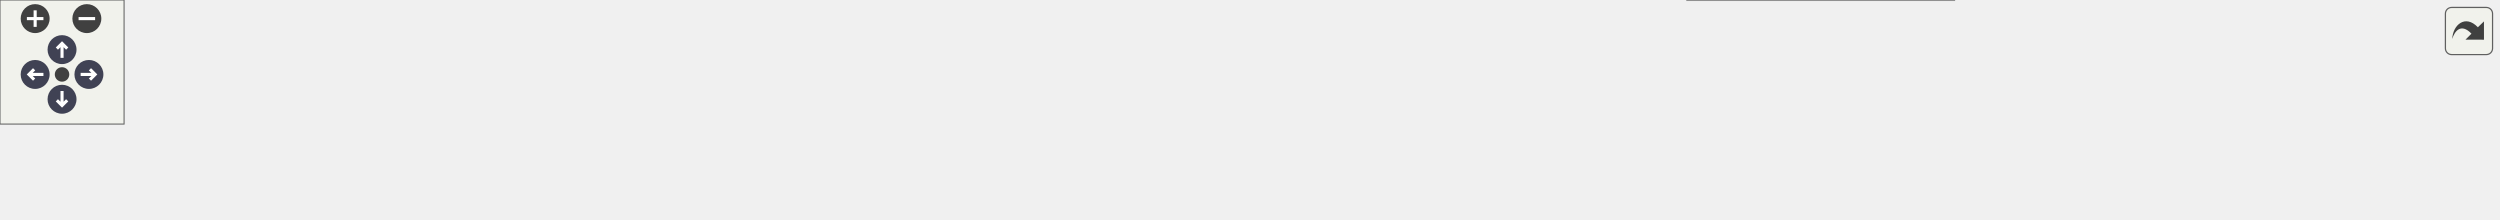
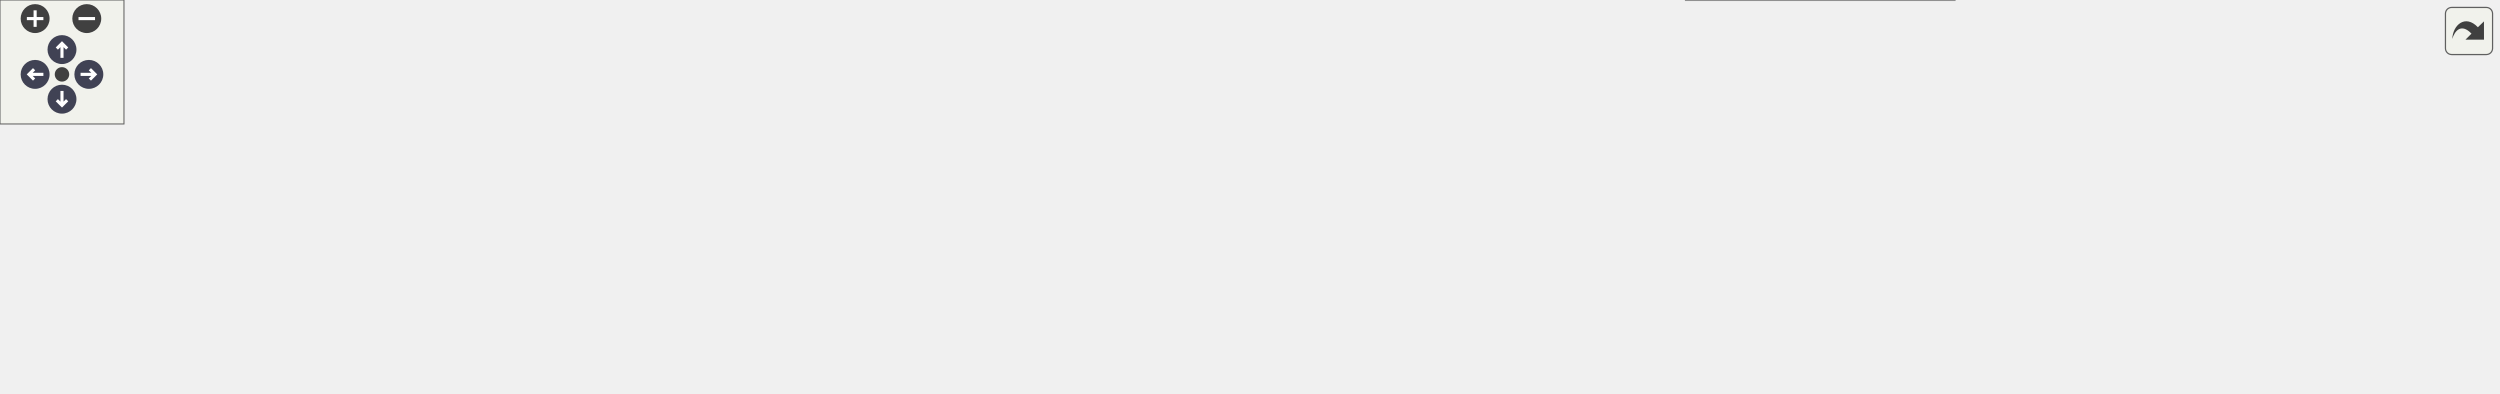
<svg xmlns="http://www.w3.org/2000/svg" xmlns:xlink="http://www.w3.org/1999/xlink" id="main" version="1.1" xml:space="preserve">
  <style type="text/css">
.node, .edge {opacity: 0.7;}
.node.selected, .edge.selected {opacity: 1;}
.edge:hover path { stroke: red; }
.edge:hover polygon { stroke: red; fill: red; }
</style>
  <defs>
    <circle id="rim" cx="0" cy="0" r="7" />
    <circle id="rim2" cx="0" cy="0" r="3.5" />
    <g id="zoomPlus">
      <use xlink:href="#rim" fill="#404040">
        <set attributeName="fill" to="#808080" begin="zoomplus.mouseover" end="zoomplus.mouseout" />
      </use>
      <path d="M-4,0h8M0,-4v8" fill="none" stroke="white" stroke-width="1.5" pointer-events="none" />
    </g>
    <g id="zoomMin">
      <use xlink:href="#rim" fill="#404040">
        <set attributeName="fill" to="#808080" begin="zoomminus.mouseover" end="zoomminus.mouseout" />
      </use>
      <path d="M-4,0h8" fill="none" stroke="white" stroke-width="1.5" pointer-events="none" />
    </g>
    <g id="arrowUp" transform="translate(30 24)">
      <use xlink:href="#rim" />
      <path pointer-events="none" fill="none" stroke="white" stroke-width="1.5" d="M0,-3.0v7 M-2.5,-0.5L0,-3.0L2.5,-0.5" />
    </g>
    <g id="arrowRight" transform="rotate(90) translate(36 -43)">
      <use xlink:href="#rim" />
      <path pointer-events="none" fill="none" stroke="white" stroke-width="1.5" d="M0,-3.0v7 M-2.5,-0.5L0,-3.0L2.5,-0.5" />
    </g>
    <g id="arrowDown" transform="rotate(180) translate(-30 -48)">
      <use xlink:href="#rim" />
      <path pointer-events="none" fill="none" stroke="white" stroke-width="1.5" d="M0,-3.0v7 M-2.5,-0.5L0,-3.0L2.5,-0.5" />
    </g>
    <g id="arrowLeft" transform="rotate(270) translate(-36 17)">
      <use xlink:href="#rim" />
      <path pointer-events="none" fill="none" stroke="white" stroke-width="1.5" d="M0,-3.0v7 M-2.5,-0.5L0,-3.0L2.5,-0.5" />
    </g>
    <g id="resetDef">
      <use xlink:href="#rim2" fill="#404040">
        <set attributeName="fill" to="#808080" begin="reset.mouseover" end="reset.mouseout" />
      </use>
    </g>
  </defs>
  <svg id="graph" class="graph">
    <g id="viewport">
      <g id="Node000001" class="node">
        <g id="a_Node000001">
          <a xlink:title="Returns the sign of a number.">
-             <polygon fill="#999999" stroke="#666666" points="1208,-45.5 1171,-45.5 1171,-26.5 1208,-26.5 1208,-45.5" />
-             <text text-anchor="middle" x="1189.5" y="-33.5" font-family="Helvetica,sans-Serif" font-size="10.00">sign</text>
+             <polygon fill="#999999" stroke="#666666" points="1209,-88.5 1172,-88.5 1172,-69.5 1209,-69.5 1209,-88.5" />
+             <text text-anchor="middle" x="1190.5" y="-76.5" font-family="Helvetica,sans-Serif" font-size="10.00">sign</text>
          </a>
        </g>
      </g>
      <g id="Node000002" class="node">
        <g id="a_Node000002">
          <a xlink:href="BC__Handlers_8c.html#a3bd9b39435eaf09cf87c76d2752373c7" target="_top" xlink:title="(Handler Action) Applies the constant velocity inlet condition.">
-             <polygon fill="white" stroke="#666666" points="1135,-45.5 981,-45.5 981,-26.5 1135,-26.5 1135,-45.5" />
-             <text text-anchor="middle" x="1058" y="-33.5" font-family="Helvetica,sans-Serif" font-size="10.00">Apply_InletConstantVelocity</text>
+             <polygon fill="white" stroke="#666666" points="1136,-110.5 982,-110.5 982,-91.5 1136,-91.5 1136,-110.5" />
+             <text text-anchor="middle" x="1059" y="-98.5" font-family="Helvetica,sans-Serif" font-size="10.00">Apply_InletConstantVelocity</text>
          </a>
        </g>
      </g>
      <g id="edge1_Node000001_Node000002" class="edge">
        <g id="a_edge1_Node000001_Node000002">
          <a xlink:title=" ">
-             <path fill="none" stroke="#63b8ff" d="M1160.66,-36C1152.97,-36 1144.24,-36 1135.19,-36" />
-             <polygon fill="#63b8ff" stroke="#63b8ff" points="1160.77,-39.5 1170.77,-36 1160.77,-32.5 1160.77,-39.5" />
+             <path fill="none" stroke="#63b8ff" d="M1161.82,-83.7C1148.48,-85.97 1131.98,-88.77 1116.18,-91.46" />
+             <polygon fill="#63b8ff" stroke="#63b8ff" points="1162.49,-87.14 1171.77,-82.01 1161.32,-80.24 1162.49,-87.14" />
+           </a>
+         </g>
+       </g>
+       <g id="Node000009" class="node">
+         <g id="a_Node000009">
+           <a xlink:href="BC__Handlers_8c.html#a5166373a6f874d3aba86584ca1ff148f" target="_top" xlink:title="(Handler Action) Applies the parabolic velocity inlet condition.">
+             <polygon fill="white" stroke="#666666" points="1132,-67.5 986,-67.5 986,-48.5 1132,-48.5 1132,-67.5" />
+             <text text-anchor="middle" x="1059" y="-55.5" font-family="Helvetica,sans-Serif" font-size="10.00">Apply_InletParabolicProfile</text>
+           </a>
+         </g>
+       </g>
+       <g id="edge9_Node000001_Node000009" class="edge">
+         <g id="a_edge9_Node000001_Node000009">
+           <a xlink:title=" ">
+             <path fill="none" stroke="#63b8ff" d="M1161.53,-74.46C1148.98,-72.43 1133.67,-69.95 1118.78,-67.53" />
+             <polygon fill="#63b8ff" stroke="#63b8ff" points="1161.33,-77.98 1171.77,-76.12 1162.45,-71.07 1161.33,-77.98" />
          </a>
        </g>
      </g>
      <g id="Node000003" class="node">
        <g id="a_Node000003">
          <a xlink:href="BC__Handlers_8c.html#a12dbd480ebdae5d4056d4554271f1125" target="_top" xlink:title="Configures a BoundaryCondition object to behave as a constant velocity inlet.">
-             <polygon fill="white" stroke="#666666" points="780,-45.5 622,-45.5 622,-26.5 780,-26.5 780,-45.5" />
-             <text text-anchor="middle" x="701" y="-33.5" font-family="Helvetica,sans-Serif" font-size="10.00">Create_InletConstantVelocity</text>
+             <polygon fill="white" stroke="#666666" points="780,-110.5 622,-110.5 622,-91.5 780,-91.5 780,-110.5" />
+             <text text-anchor="middle" x="701" y="-98.5" font-family="Helvetica,sans-Serif" font-size="10.00">Create_InletConstantVelocity</text>
          </a>
        </g>
      </g>
      <g id="edge2_Node000002_Node000003" class="edge">
        <g id="a_edge2_Node000002_Node000003">
          <a xlink:title=" ">
-             <path fill="none" stroke="#63b8ff" d="M970.65,-38.54C961.98,-38.73 953.32,-38.89 945,-39 887.67,-39.77 873.33,-39.75 816,-39 804.42,-38.85 792.18,-38.61 780.18,-38.33" />
-             <polygon fill="#63b8ff" stroke="#63b8ff" points="970.87,-42.04 980.79,-38.32 970.72,-35.04 970.87,-42.04" />
+             <path fill="none" stroke="#63b8ff" d="M1012.85,-112.95C992.57,-117.72 968.25,-122.64 946,-125 888.54,-131.09 873.47,-130.98 816,-125 789.55,-122.25 760.19,-115.99 737.89,-110.55" />
+             <polygon fill="#63b8ff" stroke="#63b8ff" points="1013.85,-116.31 1022.75,-110.55 1012.21,-109.5 1013.85,-116.31" />
          </a>
        </g>
      </g>
      <g id="Node000008" class="node">
        <g id="a_Node000008">
          <a xlink:href="BC__Handlers_8c.html#ab571b38a3fce2c7ddbc98da2c83580b5" target="_top" xlink:title="(Handler Action) Initializes the constant velocity inlet handler.">
-             <polygon fill="white" stroke="#666666" points="945,-30 816,-30 816,0 945,0 945,-30" />
-             <text text-anchor="start" x="824" y="-18" font-family="Helvetica,sans-Serif" font-size="10.00">Initialize_InletConstant</text>
-             <text text-anchor="middle" x="880.5" y="-7" font-family="Helvetica,sans-Serif" font-size="10.00">Velocity</text>
+             <polygon fill="white" stroke="#666666" points="945.5,-116 816.5,-116 816.5,-86 945.5,-86 945.5,-116" />
+             <text text-anchor="start" x="824.5" y="-104" font-family="Helvetica,sans-Serif" font-size="10.00">Initialize_InletConstant</text>
+             <text text-anchor="middle" x="881" y="-93" font-family="Helvetica,sans-Serif" font-size="10.00">Velocity</text>
          </a>
        </g>
      </g>
      <g id="edge7_Node000002_Node000008" class="edge">
        <g id="a_edge7_Node000002_Node000008">
          <a xlink:title=" ">
-             <path fill="none" stroke="#63b8ff" d="M970.67,-25.67C962.03,-24.64 953.37,-23.6 945.02,-22.6" />
-             <polygon fill="#63b8ff" stroke="#63b8ff" points="970.44,-29.17 980.79,-26.88 971.28,-22.22 970.44,-29.17" />
+             <path fill="none" stroke="#63b8ff" d="M971.59,-101C962.84,-101 954.07,-101 945.62,-101" />
+             <polygon fill="#63b8ff" stroke="#63b8ff" points="971.83,-104.5 981.83,-101 971.83,-97.5 971.83,-104.5" />
          </a>
        </g>
      </g>
      <g id="Node000004" class="node">
        <g id="a_Node000004">
          <a xlink:href="Boundaries_8c.html#aa6465ccb79293d6d9e1724d39d11af41" target="_top" xlink:title="(Private) Creates and configures a specific BoundaryCondition handler object.">
-             <polygon fill="white" stroke="#666666" points="586,-45.5 439,-45.5 439,-26.5 586,-26.5 586,-45.5" />
-             <text text-anchor="middle" x="512.5" y="-33.5" font-family="Helvetica,sans-Serif" font-size="10.00">BoundaryCondition_Create</text>
+             <polygon fill="white" stroke="#666666" points="586,-88.5 439,-88.5 439,-69.5 586,-69.5 586,-88.5" />
+             <text text-anchor="middle" x="512.5" y="-76.5" font-family="Helvetica,sans-Serif" font-size="10.00">BoundaryCondition_Create</text>
          </a>
        </g>
      </g>
      <g id="edge3_Node000003_Node000004" class="edge">
        <g id="a_edge3_Node000003_Node000004">
          <a xlink:title=" ">
-             <path fill="none" stroke="#63b8ff" d="M611.9,-36C603.27,-36 594.59,-36 586.14,-36" />
-             <polygon fill="#63b8ff" stroke="#63b8ff" points="611.99,-39.5 621.99,-36 611.99,-32.5 611.99,-39.5" />
+             <path fill="none" stroke="#63b8ff" d="M611.9,-90.61C603.27,-89.59 594.59,-88.57 586.14,-87.57" />
+             <polygon fill="#63b8ff" stroke="#63b8ff" points="611.65,-94.1 621.99,-91.8 612.47,-87.15 611.65,-94.1" />
          </a>
        </g>
      </g>
      <g id="Node000005" class="node">
        <g id="a_Node000005">
          <a xlink:href="Boundaries_8c.html#a0e31d96fd68e70d568d4d12ddc4da619" target="_top" xlink:title="Initializes the entire boundary system.">
-             <polygon fill="white" stroke="#666666" points="403,-45.5 256,-45.5 256,-26.5 403,-26.5 403,-45.5" />
-             <text text-anchor="middle" x="329.5" y="-33.5" font-family="Helvetica,sans-Serif" font-size="10.00">BoundarySystem_Initialize</text>
+             <polygon fill="white" stroke="#666666" points="403,-88.5 256,-88.5 256,-69.5 403,-69.5 403,-88.5" />
+             <text text-anchor="middle" x="329.5" y="-76.5" font-family="Helvetica,sans-Serif" font-size="10.00">BoundarySystem_Initialize</text>
          </a>
        </g>
      </g>
      <g id="edge4_Node000004_Node000005" class="edge">
        <g id="a_edge4_Node000004_Node000005">
          <a xlink:title=" ">
-             <path fill="none" stroke="#63b8ff" d="M428.88,-36C420.28,-36 411.58,-36 403.09,-36" />
-             <polygon fill="#63b8ff" stroke="#63b8ff" points="428.92,-39.5 438.92,-36 428.92,-32.5 428.92,-39.5" />
+             <path fill="none" stroke="#63b8ff" d="M428.88,-79C420.28,-79 411.58,-79 403.09,-79" />
+             <polygon fill="#63b8ff" stroke="#63b8ff" points="428.92,-82.5 438.92,-79 428.92,-75.5 428.92,-82.5" />
          </a>
        </g>
      </g>
      <g id="Node000006" class="node">
        <g id="a_Node000006">
          <a xlink:href="setup_8c.html#ad9f399b16547eba3244159f7136a1eb9" target="_top" xlink:title="(Orchestrator) Sets up all boundary conditions for the simulation.">
-             <polygon fill="white" stroke="#666666" points="220,-45.5 77,-45.5 77,-26.5 220,-26.5 220,-45.5" />
-             <text text-anchor="middle" x="148.5" y="-33.5" font-family="Helvetica,sans-Serif" font-size="10.00">SetupBoundaryConditions</text>
+             <polygon fill="white" stroke="#666666" points="220,-88.5 77,-88.5 77,-69.5 220,-69.5 220,-88.5" />
+             <text text-anchor="middle" x="148.5" y="-76.5" font-family="Helvetica,sans-Serif" font-size="10.00">SetupBoundaryConditions</text>
          </a>
        </g>
      </g>
      <g id="edge5_Node000005_Node000006" class="edge">
        <g id="a_edge5_Node000005_Node000006">
          <a xlink:title=" ">
-             <path fill="none" stroke="#63b8ff" d="M245.9,-36C237.28,-36 228.58,-36 220.12,-36" />
-             <polygon fill="#63b8ff" stroke="#63b8ff" points="245.95,-39.5 255.95,-36 245.95,-32.5 245.95,-39.5" />
+             <path fill="none" stroke="#63b8ff" d="M245.9,-79C237.28,-79 228.58,-79 220.12,-79" />
+             <polygon fill="#63b8ff" stroke="#63b8ff" points="245.95,-82.5 255.95,-79 245.95,-75.5 245.95,-82.5" />
          </a>
        </g>
      </g>
      <g id="Node000007" class="node">
        <g id="a_Node000007">
          <a xlink:href="picsolver_8c.html#a3c04138a5bfe5d72780bb7e82a18e627" target="_top" xlink:title=" ">
-             <polygon fill="white" stroke="#666666" points="41,-45.5 0,-45.5 0,-26.5 41,-26.5 41,-45.5" />
-             <text text-anchor="middle" x="20.5" y="-33.5" font-family="Helvetica,sans-Serif" font-size="10.00">main</text>
+             <polygon fill="white" stroke="#666666" points="41,-88.5 0,-88.5 0,-69.5 41,-69.5 41,-88.5" />
+             <text text-anchor="middle" x="20.5" y="-76.5" font-family="Helvetica,sans-Serif" font-size="10.00">main</text>
          </a>
        </g>
      </g>
      <g id="edge6_Node000006_Node000007" class="edge">
        <g id="a_edge6_Node000006_Node000007">
          <a xlink:title=" ">
-             <path fill="none" stroke="#63b8ff" d="M66.74,-36C57.29,-36 48.42,-36 41.08,-36" />
-             <polygon fill="#63b8ff" stroke="#63b8ff" points="66.77,-39.5 76.77,-36 66.77,-32.5 66.77,-39.5" />
+             <path fill="none" stroke="#63b8ff" d="M66.74,-79C57.29,-79 48.42,-79 41.08,-79" />
+             <polygon fill="#63b8ff" stroke="#63b8ff" points="66.77,-82.5 76.77,-79 66.77,-75.5 66.77,-82.5" />
          </a>
        </g>
      </g>
      <g id="edge8_Node000008_Node000003" class="edge">
        <g id="a_edge8_Node000008_Node000003">
          <a xlink:title=" ">
-             <path fill="none" stroke="#63b8ff" d="M805.97,-23.7C797.4,-24.71 788.64,-25.75 780.01,-26.77" />
-             <polygon fill="#63b8ff" stroke="#63b8ff" points="806.4,-27.17 815.92,-22.52 805.58,-20.22 806.4,-27.17" />
+             <path fill="none" stroke="#63b8ff" d="M806.42,-101C797.74,-101 788.86,-101 780.12,-101" />
+             <polygon fill="#63b8ff" stroke="#63b8ff" points="806.49,-104.5 816.49,-101 806.49,-97.5 806.49,-104.5" />
+           </a>
+         </g>
+       </g>
+       <g id="Node000010" class="node">
+         <g id="a_Node000010">
+           <a xlink:href="BC__Handlers_8c.html#a745d60378744dd7f44b5af7f2550b415" target="_top" xlink:title="(Handler Constructor) Populates a BoundaryCondition object with Parabolic Inlet behavior.">
+             <polygon fill="white" stroke="#666666" points="776.5,-67.5 625.5,-67.5 625.5,-48.5 776.5,-48.5 776.5,-67.5" />
+             <text text-anchor="middle" x="701" y="-55.5" font-family="Helvetica,sans-Serif" font-size="10.00">Create_InletParabolicProfile</text>
+           </a>
+         </g>
+       </g>
+       <g id="edge10_Node000009_Node000010" class="edge">
+         <g id="a_edge10_Node000009_Node000010">
+           <a xlink:title=" ">
+             <path fill="none" stroke="#63b8ff" d="M975.75,-58C915.69,-58 834.91,-58 776.69,-58" />
+             <polygon fill="#63b8ff" stroke="#63b8ff" points="975.96,-61.5 985.96,-58 975.96,-54.5 975.96,-61.5" />
+           </a>
+         </g>
+       </g>
+       <g id="Node000011" class="node">
+         <g id="a_Node000011">
+           <a xlink:href="BC__Handlers_8c.html#a2783dbeced42cd42625a2a31abd2a85f" target="_top" xlink:title="(Handler Action) Initializes the parabolic inlet handler.">
+             <polygon fill="white" stroke="#666666" points="946,-30 816,-30 816,0 946,0 946,-30" />
+             <text text-anchor="start" x="824" y="-18" font-family="Helvetica,sans-Serif" font-size="10.00">Initialize_InletParabolic</text>
+             <text text-anchor="middle" x="881" y="-7" font-family="Helvetica,sans-Serif" font-size="10.00">Profile</text>
+           </a>
+         </g>
+       </g>
+       <g id="edge12_Node000009_Node000011" class="edge">
+         <g id="a_edge12_Node000009_Node000011">
+           <a xlink:title=" ">
+             <path fill="none" stroke="#63b8ff" d="M1008.97,-46.02C988.66,-41.06 964.88,-35.25 943.42,-30.01" />
+             <polygon fill="#63b8ff" stroke="#63b8ff" points="1008.39,-49.48 1018.94,-48.46 1010.06,-42.68 1008.39,-49.48" />
+           </a>
+         </g>
+       </g>
+       <g id="edge11_Node000010_Node000004" class="edge">
+         <g id="a_edge11_Node000010_Node000004">
+           <a xlink:title=" ">
+             <path fill="none" stroke="#63b8ff" d="M615.36,-67.53C605.58,-68.63 595.67,-69.75 586.07,-70.83" />
+             <polygon fill="#63b8ff" stroke="#63b8ff" points="615.94,-70.99 625.49,-66.39 615.16,-64.03 615.94,-70.99" />
+           </a>
+         </g>
+       </g>
+       <g id="edge13_Node000011_Node000010" class="edge">
+         <g id="a_edge13_Node000011_Node000010">
+           <a xlink:title=" ">
+             <path fill="none" stroke="#63b8ff" d="M807.8,-32.44C785.12,-37.92 760.93,-43.76 741.42,-48.48" />
+             <polygon fill="#63b8ff" stroke="#63b8ff" points="808.85,-35.79 817.74,-30.04 807.2,-28.99 808.85,-35.79" />
          </a>
        </g>
      </g>
    </g>
  </svg>
  <g id="navigator" transform="translate(0 0)" fill="#404254">
    <rect fill="#f2f5e9" fill-opacity="0.5" stroke="#606060" stroke-width=".5" x="0" y="0" width="60" height="60" />
    <use id="zoomplus" xlink:href="#zoomPlus" x="17" y="9" />
    <use id="zoomminus" xlink:href="#zoomMin" x="42" y="9" />
    <use id="reset" xlink:href="#resetDef" x="30" y="36" />
    <use id="arrowup" xlink:href="#arrowUp" x="0" y="0" />
    <use id="arrowright" xlink:href="#arrowRight" x="0" y="0" />
    <use id="arrowdown" xlink:href="#arrowDown" x="0" y="0" />
    <use id="arrowleft" xlink:href="#arrowLeft" x="0" y="0" />
  </g>
  <svg viewBox="0 0 15 15" width="100%" height="30px" preserveAspectRatio="xMaxYMin meet">
    <g id="arrow_out" transform="scale(0.3 0.3)">
      <a xlink:href="wallfunction_8c_a10ea24dcf1e16fd30239d4ba71568a64_icgraph_org.svg" target="_base">
        <rect id="button" ry="5" rx="5" y="6" x="6" height="38" width="38" fill="#f2f5e9" fill-opacity="0.5" stroke="#606060" stroke-width="1.0" />
        <path id="arrow" d="M 11.5,31.437 C 11.94,20.098 22.043,11.323 32.159,21.979 L 37.069,17.246 C 37.069,17.246 37.088,32 37.088,32 L 22.16,31.978 C 22.16,31.978 26.998,27.14 26.998,27.14 C 18.529,18.264 13.292,25.23 11.5,31.437 z" style="fill:#404040;" />
      </a>
    </g>
  </svg>
  <style type="text/css">

[data-mouse-over-selected='false'] { opacity: 0.7; }
[data-mouse-over-selected='true']  { opacity: 1.0; }

</style>
</svg>
